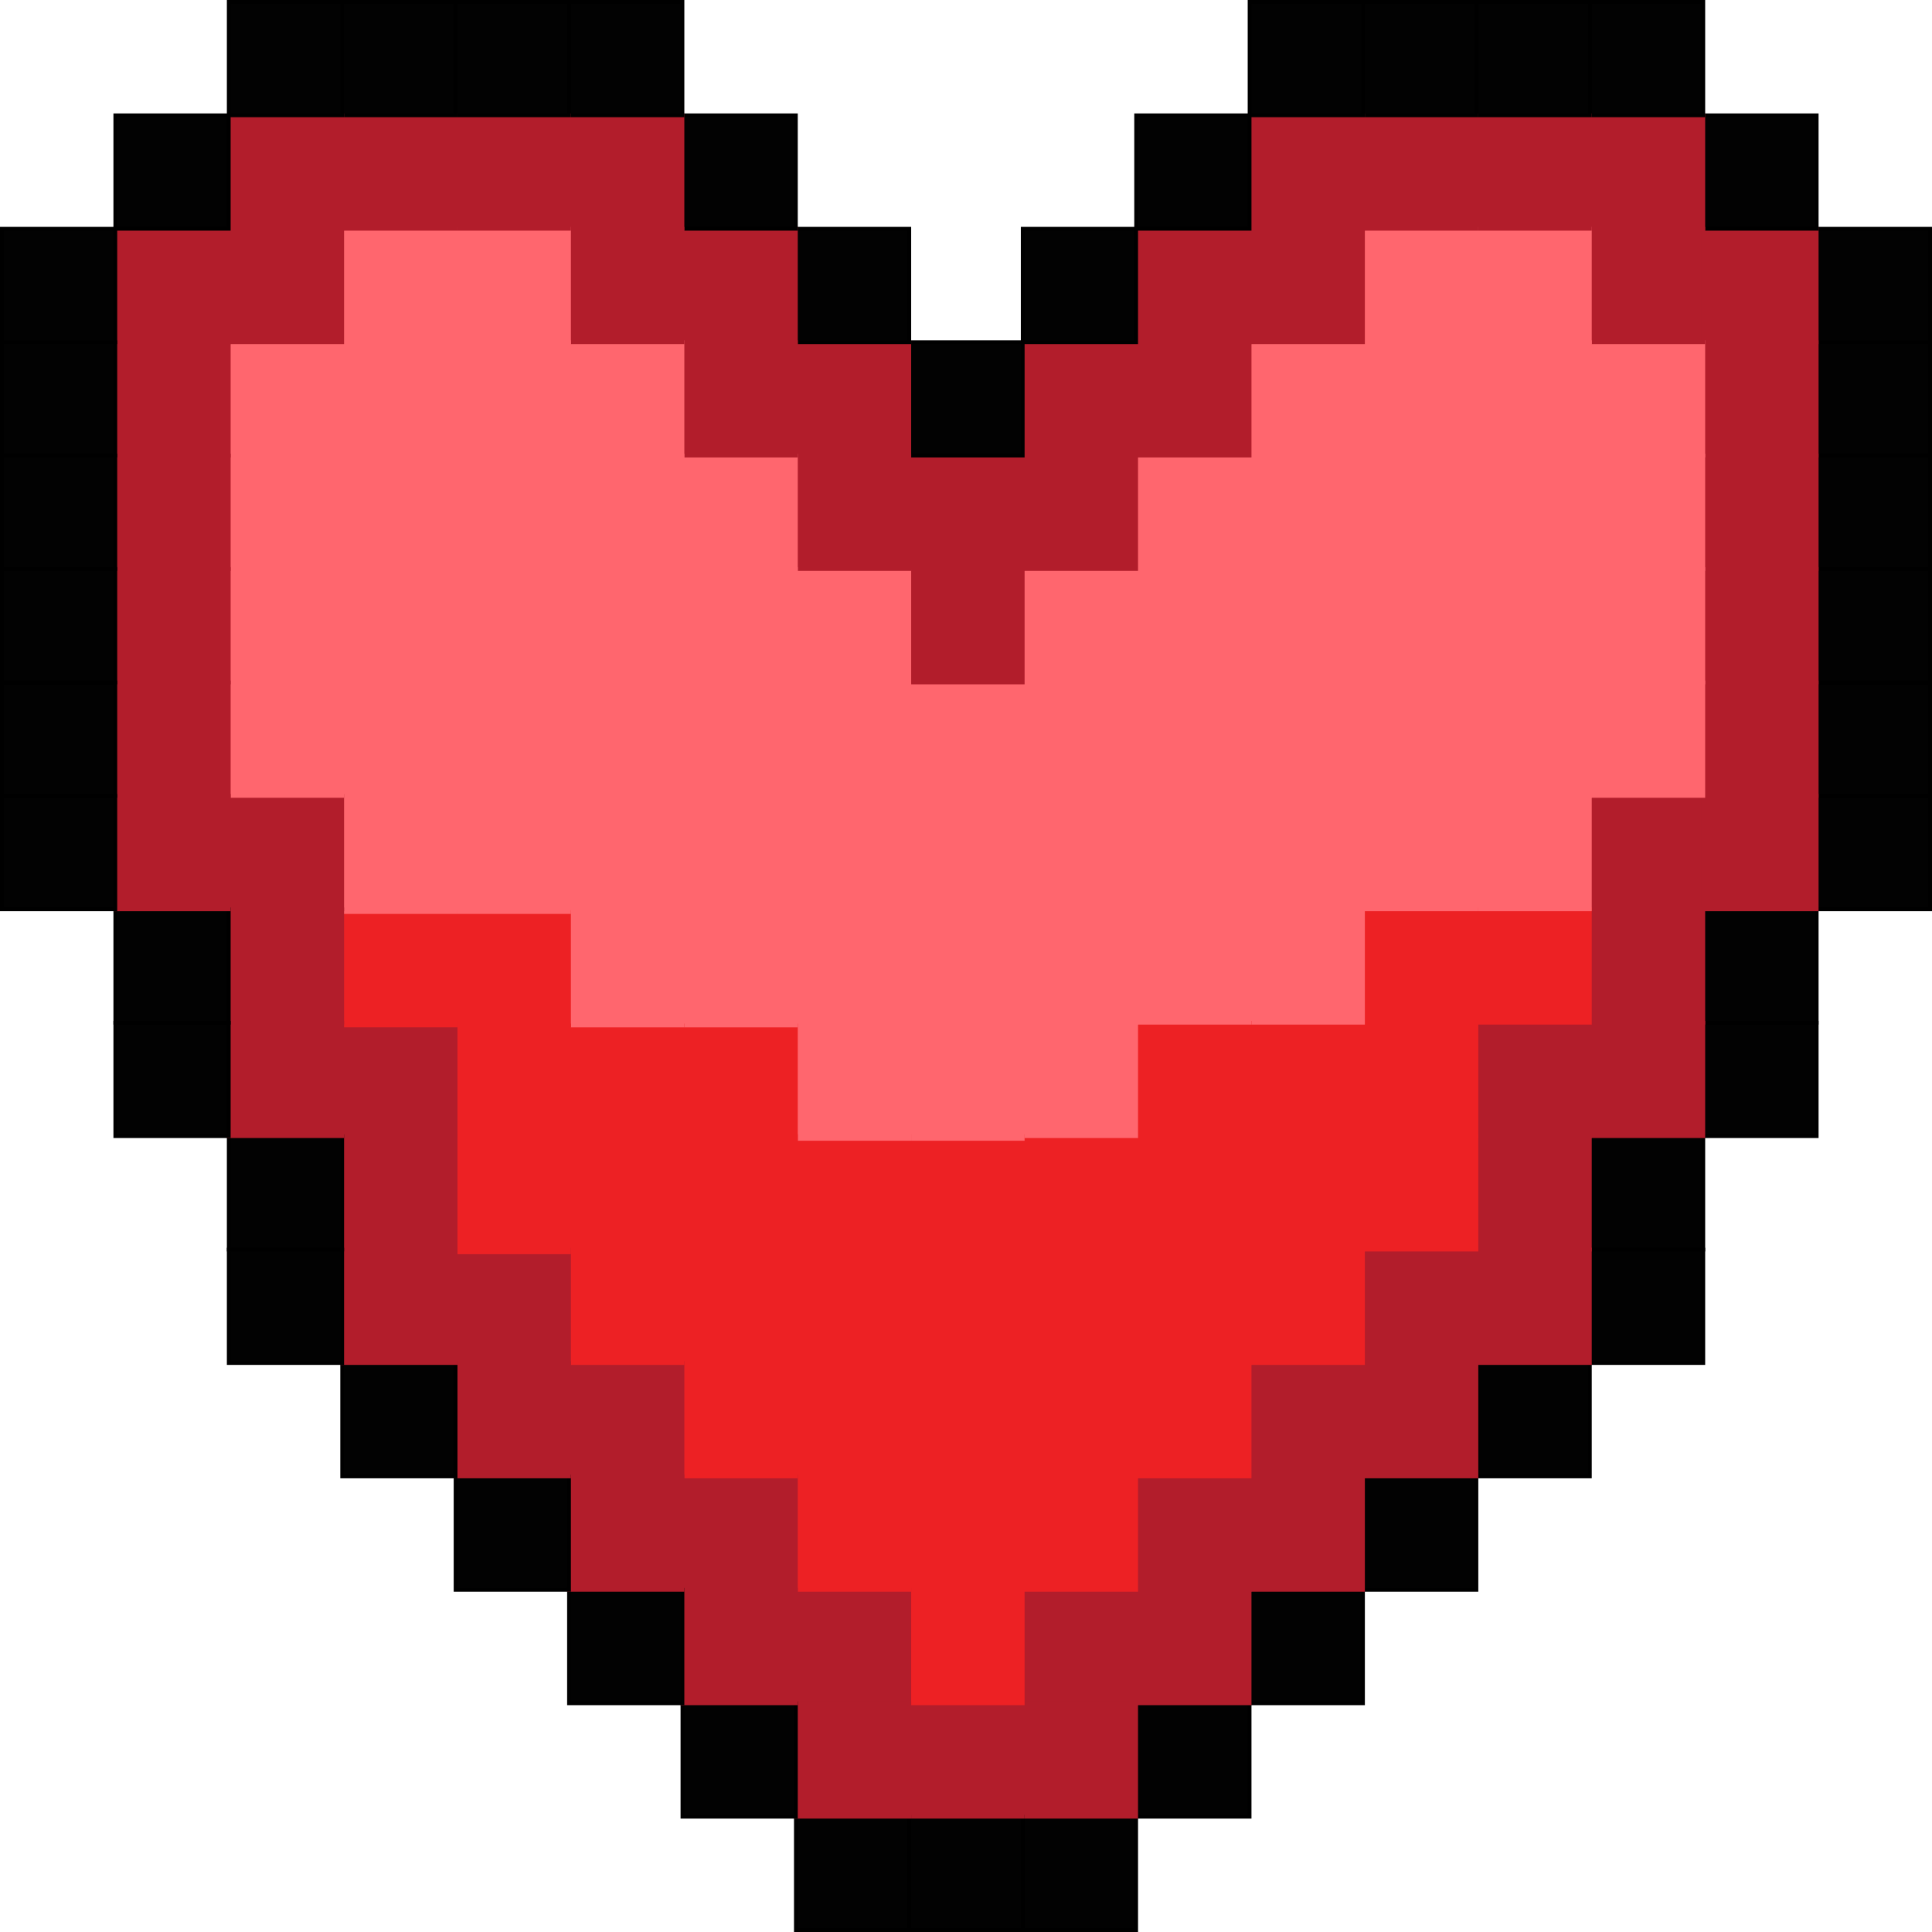
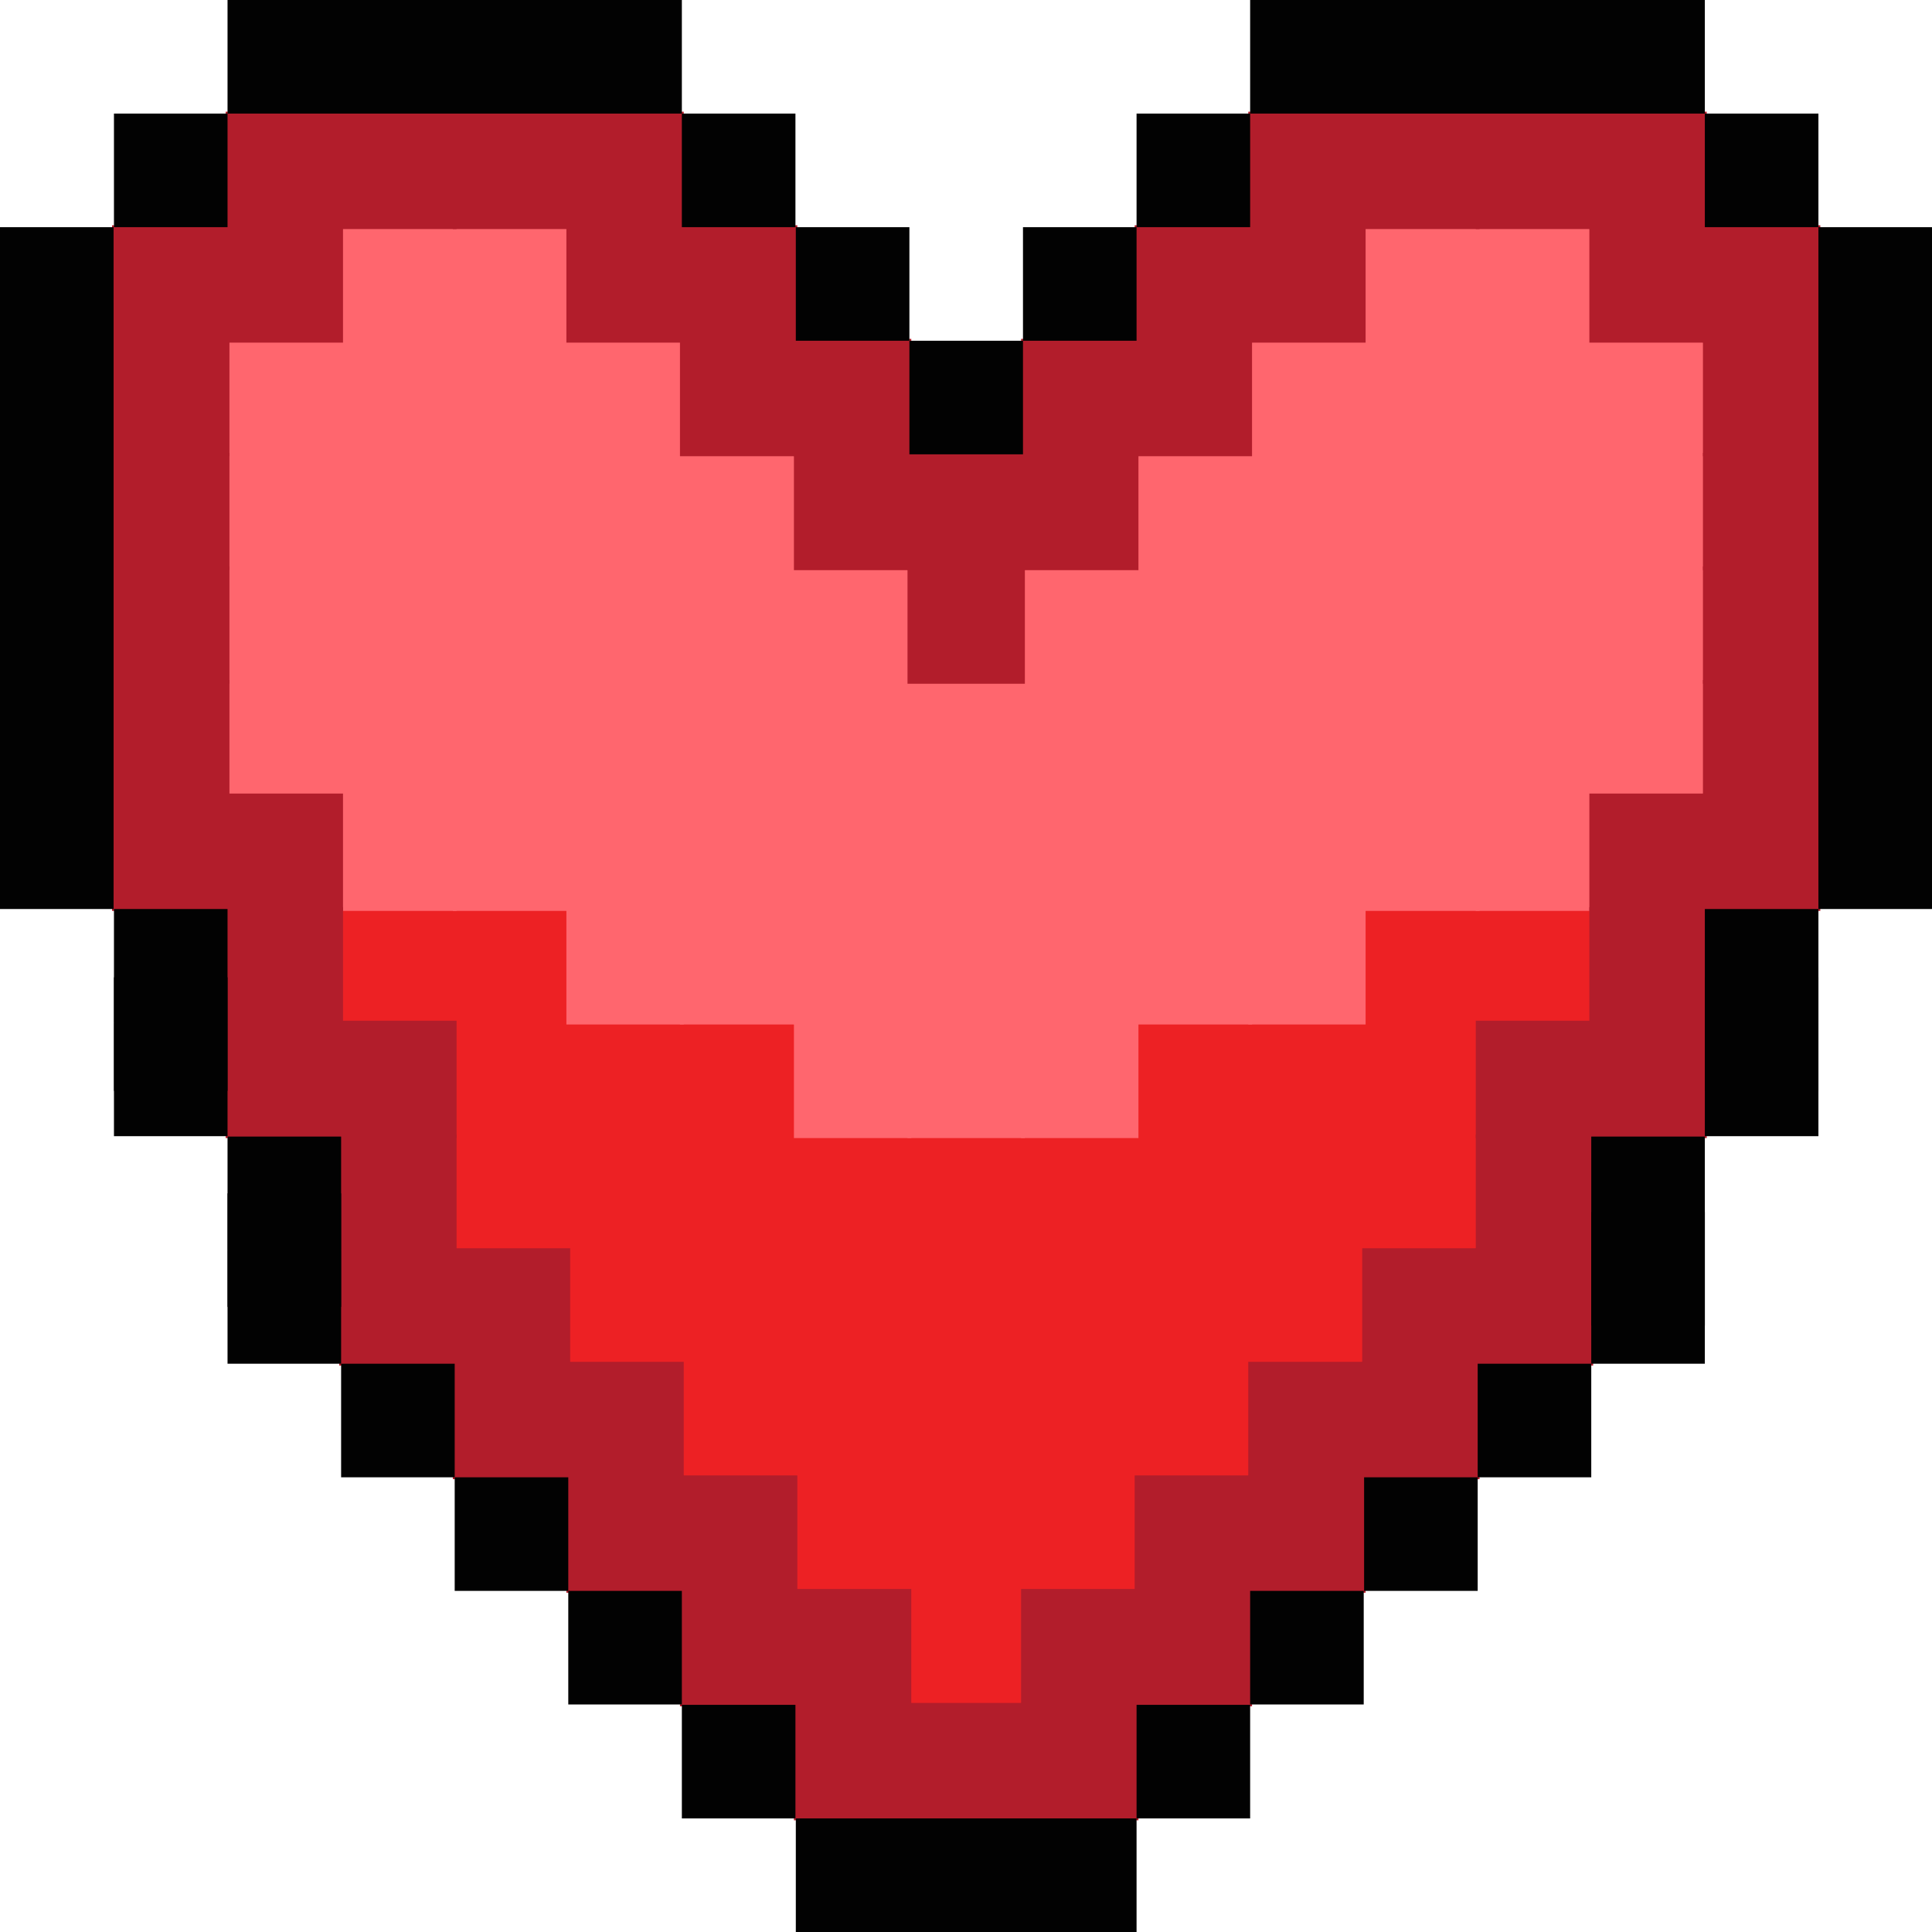
- <svg xmlns="http://www.w3.org/2000/svg" viewBox="0 0 513 513">
+ <svg xmlns="http://www.w3.org/2000/svg" viewBox="0 0 512 512">
  <defs>
-     <style>.a{fill:#020202;stroke:#000;}.a,.b,.c,.d{stroke-miterlimit:10;}.b{fill:#b21d2b;stroke:#b21d2b;}.c{fill:#ff666e;stroke:#ff666e;}.d{fill:#ed2124;stroke:#ed2124;}</style>
+     <style>
+       .a {
+         fill: #ed2124;
+         stroke: #ed2124;
+       }
+ 
+       .a, .b, .c {
+         stroke-miterlimit: 10;
+       }
+ 
+       .b {
+         fill: #ff666e;
+         stroke: #ff666e;
+       }
+ 
+       .c {
+         fill: #b21d2b;
+         stroke: #b21d2b;
+       }
+ 
+       .d {
+         fill: #020202;
+       }
+     </style>
  </defs>
-   <rect class="a" x="482.38" y="211.33" width="30.12" height="30.12" />
-   <rect class="a" x="482.38" y="181.21" width="30.12" height="30.12" />
-   <rect class="a" x="482.38" y="151.09" width="30.12" height="30.12" />
-   <rect class="a" x="482.38" y="120.97" width="30.12" height="30.12" />
-   <rect class="a" x="482.38" y="90.86" width="30.12" height="30.11" />
-   <rect class="a" x="482.38" y="60.74" width="30.12" height="30.12" />
-   <rect class="a" x="452.27" y="271.56" width="30.11" height="30.12" />
-   <rect class="a" x="452.27" y="241.45" width="30.11" height="30.11" />
-   <rect class="b" x="452.27" y="211.33" width="30.11" height="30.12" />
-   <rect class="b" x="452.27" y="181.21" width="30.11" height="30.12" />
-   <rect class="b" x="452.27" y="151.09" width="30.11" height="30.12" />
-   <rect class="b" x="452.27" y="120.97" width="30.11" height="30.12" />
-   <rect class="b" x="452.27" y="90.86" width="30.11" height="30.11" />
-   <rect class="b" x="452.27" y="60.74" width="30.11" height="30.12" />
-   <rect class="a" x="452.27" y="30.62" width="30.11" height="30.12" />
-   <rect class="a" x="422.15" y="331.8" width="30.12" height="30.12" />
-   <rect class="a" x="422.15" y="301.68" width="30.12" height="30.12" />
-   <rect class="b" x="422.15" y="271.56" width="30.12" height="30.12" />
-   <rect class="b" x="422.15" y="241.45" width="30.12" height="30.11" />
-   <rect class="b" x="422.15" y="211.33" width="30.12" height="30.12" />
-   <rect class="c" x="422.15" y="181.21" width="30.12" height="30.12" />
-   <rect class="c" x="422.15" y="151.09" width="30.12" height="30.12" />
-   <rect class="c" x="422.15" y="120.97" width="30.12" height="30.12" />
-   <rect class="c" x="422.15" y="90.86" width="30.12" height="30.11" />
-   <rect class="b" x="422.15" y="60.74" width="30.12" height="30.12" />
-   <rect class="b" x="422.15" y="30.62" width="30.12" height="30.12" />
-   <rect class="a" x="422.15" y="0.5" width="30.12" height="30.12" />
-   <rect class="a" x="392.03" y="361.92" width="30.12" height="30.11" />
-   <rect class="b" x="392.03" y="331.8" width="30.12" height="30.12" />
-   <rect class="b" x="392.03" y="301.68" width="30.12" height="30.12" />
-   <rect class="b" x="392.03" y="271.56" width="30.12" height="30.12" />
-   <rect class="d" x="392.03" y="241.45" width="30.12" height="30.11" />
-   <rect class="c" x="392.03" y="211.33" width="30.12" height="30.12" />
-   <rect class="c" x="392.03" y="181.21" width="30.12" height="30.12" />
-   <rect class="c" x="392.03" y="151.09" width="30.12" height="30.12" />
-   <rect class="c" x="392.03" y="120.97" width="30.12" height="30.12" />
-   <rect class="c" x="392.03" y="90.86" width="30.12" height="30.11" />
-   <rect class="c" x="392.03" y="60.74" width="30.12" height="30.12" />
-   <rect class="b" x="392.03" y="30.62" width="30.12" height="30.12" />
-   <rect class="a" x="392.03" y="0.5" width="30.12" height="30.12" />
-   <rect class="a" x="361.91" y="392.03" width="30.12" height="30.12" />
-   <rect class="b" x="361.91" y="361.92" width="30.12" height="30.11" />
-   <rect class="b" x="361.91" y="331.8" width="30.12" height="30.12" />
-   <rect class="d" x="361.91" y="301.68" width="30.12" height="30.12" />
-   <rect class="d" x="361.91" y="271.56" width="30.12" height="30.12" />
-   <rect class="d" x="361.91" y="241.45" width="30.12" height="30.11" />
-   <rect class="c" x="361.91" y="211.33" width="30.12" height="30.12" />
-   <rect class="c" x="361.91" y="181.21" width="30.12" height="30.12" />
-   <rect class="c" x="361.91" y="151.09" width="30.12" height="30.12" />
-   <rect class="c" x="361.91" y="120.97" width="30.12" height="30.12" />
-   <rect class="c" x="361.91" y="90.86" width="30.12" height="30.11" />
-   <rect class="c" x="361.91" y="60.74" width="30.12" height="30.12" />
-   <rect class="b" x="361.91" y="30.62" width="30.12" height="30.12" />
-   <rect class="a" x="361.91" y="0.5" width="30.12" height="30.12" />
-   <rect class="a" x="331.8" y="422.15" width="30.11" height="30.12" />
-   <rect class="b" x="331.8" y="392.03" width="30.11" height="30.12" />
-   <rect class="b" x="331.8" y="361.92" width="30.11" height="30.11" />
-   <rect class="d" x="331.8" y="331.8" width="30.11" height="30.12" />
-   <rect class="d" x="331.8" y="301.68" width="30.11" height="30.12" />
-   <rect class="d" x="331.8" y="271.56" width="30.11" height="30.12" />
-   <rect class="c" x="331.8" y="241.45" width="30.11" height="30.11" />
-   <rect class="c" x="331.8" y="211.33" width="30.11" height="30.12" />
-   <rect class="c" x="331.8" y="181.21" width="30.11" height="30.12" />
-   <rect class="c" x="331.8" y="151.09" width="30.11" height="30.12" />
-   <rect class="c" x="331.8" y="120.97" width="30.11" height="30.12" />
-   <rect class="c" x="331.8" y="90.86" width="30.11" height="30.11" />
-   <rect class="b" x="331.8" y="60.74" width="30.11" height="30.12" />
-   <rect class="b" x="331.8" y="30.62" width="30.11" height="30.12" />
-   <rect class="a" x="331.8" y="0.5" width="30.11" height="30.12" />
-   <rect class="a" x="301.68" y="452.27" width="30.12" height="30.12" />
-   <rect class="b" x="301.68" y="422.15" width="30.12" height="30.12" />
-   <rect class="b" x="301.68" y="392.03" width="30.12" height="30.12" />
-   <rect class="d" x="301.68" y="361.92" width="30.12" height="30.11" />
-   <rect class="d" x="301.68" y="331.8" width="30.12" height="30.12" />
-   <rect class="d" x="301.68" y="301.68" width="30.12" height="30.12" />
-   <rect class="d" x="301.68" y="271.56" width="30.12" height="30.12" />
-   <rect class="c" x="301.68" y="241.45" width="30.12" height="30.11" />
-   <rect class="c" x="301.68" y="211.33" width="30.12" height="30.12" />
-   <rect class="c" x="301.68" y="181.21" width="30.12" height="30.12" />
-   <rect class="c" x="301.68" y="151.09" width="30.12" height="30.12" />
-   <rect class="c" x="301.68" y="120.97" width="30.12" height="30.12" />
-   <rect class="b" x="301.68" y="90.86" width="30.12" height="30.11" />
-   <rect class="b" x="301.68" y="60.74" width="30.12" height="30.12" />
-   <rect class="a" x="301.68" y="30.62" width="30.12" height="30.12" />
-   <rect class="a" x="271.56" y="482.39" width="30.12" height="30.11" />
-   <rect class="b" x="271.56" y="452.27" width="30.12" height="30.12" />
-   <rect class="b" x="271.56" y="422.15" width="30.12" height="30.12" />
-   <rect class="d" x="271.56" y="392.03" width="30.12" height="30.12" />
-   <rect class="d" x="271.56" y="361.92" width="30.12" height="30.11" />
-   <rect class="d" x="271.56" y="331.8" width="30.12" height="30.12" />
-   <rect class="d" x="271.56" y="301.68" width="30.12" height="30.12" />
-   <rect class="c" x="271.56" y="271.56" width="30.12" height="30.12" />
-   <rect class="c" x="271.56" y="241.45" width="30.12" height="30.11" />
-   <rect class="c" x="271.56" y="211.33" width="30.12" height="30.12" />
-   <rect class="c" x="271.56" y="181.21" width="30.12" height="30.12" />
-   <rect class="c" x="271.56" y="151.09" width="30.12" height="30.12" />
-   <rect class="b" x="271.56" y="120.97" width="30.12" height="30.12" />
-   <rect class="b" x="271.56" y="90.86" width="30.12" height="30.11" />
-   <rect class="a" x="271.56" y="60.74" width="30.12" height="30.12" />
-   <rect class="a" x="241.44" y="482.39" width="30.12" height="30.11" />
-   <rect class="b" x="241.44" y="452.27" width="30.12" height="30.12" />
-   <rect class="d" x="241.44" y="422.15" width="30.12" height="30.12" />
-   <rect class="d" x="241.44" y="392.03" width="30.12" height="30.12" />
-   <rect class="d" x="241.44" y="361.92" width="30.12" height="30.11" />
-   <rect class="d" x="241.44" y="331.8" width="30.12" height="30.12" />
-   <rect class="d" x="241.44" y="301.68" width="30.12" height="30.12" />
-   <rect class="c" x="241.44" y="272.28" width="30.12" height="30.12" />
-   <rect class="c" x="241.44" y="242.17" width="30.12" height="30.11" />
-   <rect class="c" x="241.44" y="211.33" width="30.12" height="30.12" />
-   <rect class="c" x="241.44" y="181.21" width="30.12" height="30.12" />
-   <rect class="b" x="241.44" y="151.09" width="30.12" height="30.12" />
-   <rect class="b" x="241.44" y="120.97" width="30.12" height="30.12" />
-   <rect class="a" x="241.44" y="90.86" width="30.12" height="30.11" />
-   <rect class="a" x="211.33" y="482.39" width="30.11" height="30.11" />
-   <rect class="b" x="211.33" y="452.27" width="30.11" height="30.12" />
-   <rect class="b" x="211.33" y="422.15" width="30.11" height="30.12" />
-   <rect class="d" x="211.33" y="392.03" width="30.11" height="30.12" />
-   <rect class="d" x="211.33" y="361.92" width="30.11" height="30.11" />
-   <rect class="d" x="211.33" y="331.8" width="30.11" height="30.12" />
-   <rect class="d" x="211.33" y="301.68" width="30.11" height="30.12" />
-   <rect class="c" x="211.33" y="272.28" width="30.11" height="30.12" />
-   <rect class="c" x="211.33" y="242.17" width="30.11" height="30.11" />
-   <rect class="c" x="211.33" y="212.05" width="30.11" height="30.12" />
-   <rect class="c" x="211.33" y="181.93" width="30.11" height="30.12" />
-   <rect class="c" x="211.33" y="151.81" width="30.11" height="30.12" />
-   <rect class="b" x="211.33" y="120.97" width="30.11" height="30.12" />
-   <rect class="b" x="211.33" y="90.86" width="30.11" height="30.11" />
-   <rect class="a" x="211.33" y="60.74" width="30.11" height="30.12" />
-   <rect class="a" x="181.21" y="452.27" width="30.12" height="30.12" />
-   <rect class="b" x="181.21" y="422.15" width="30.12" height="30.12" />
-   <rect class="b" x="181.21" y="392.03" width="30.12" height="30.12" />
-   <rect class="d" x="181.21" y="361.92" width="30.12" height="30.11" />
-   <rect class="d" x="181.21" y="331.8" width="30.12" height="30.12" />
-   <rect class="d" x="181.21" y="301.68" width="30.12" height="30.12" />
-   <rect class="d" x="181.21" y="272.28" width="30.12" height="30.12" />
-   <rect class="c" x="181.21" y="242.17" width="30.12" height="30.11" />
-   <rect class="c" x="181.21" y="212.05" width="30.12" height="30.12" />
-   <rect class="c" x="181.21" y="181.21" width="30.12" height="30.12" />
-   <rect class="c" x="181.21" y="151.09" width="30.12" height="30.12" />
-   <rect class="c" x="181.21" y="120.97" width="30.12" height="30.12" />
-   <rect class="b" x="181.21" y="90.86" width="30.12" height="30.11" />
-   <rect class="b" x="181.21" y="60.74" width="30.12" height="30.12" />
-   <rect class="a" x="181.21" y="30.62" width="30.12" height="30.12" />
-   <rect class="a" x="151.09" y="422.15" width="30.12" height="30.12" />
-   <rect class="b" x="151.09" y="392.03" width="30.12" height="30.12" />
-   <rect class="b" x="151.09" y="361.92" width="30.12" height="30.11" />
-   <rect class="d" x="151.09" y="331.8" width="30.12" height="30.12" />
-   <rect class="d" x="151.09" y="302.4" width="30.12" height="30.12" />
-   <rect class="d" x="151.09" y="272.28" width="30.12" height="30.12" />
-   <rect class="c" x="151.09" y="242.17" width="30.12" height="30.11" />
-   <rect class="c" x="151.09" y="212.05" width="30.12" height="30.12" />
-   <rect class="c" x="151.09" y="181.21" width="30.12" height="30.12" />
-   <rect class="c" x="151.09" y="151.09" width="30.12" height="30.12" />
-   <rect class="c" x="151.09" y="120.97" width="30.12" height="30.12" />
-   <rect class="c" x="151.09" y="90.86" width="30.12" height="30.11" />
-   <rect class="b" x="151.09" y="60.74" width="30.12" height="30.12" />
-   <rect class="b" x="151.09" y="30.62" width="30.12" height="30.12" />
-   <rect class="a" x="151.09" y="0.5" width="30.12" height="30.12" />
-   <rect class="a" x="120.97" y="392.03" width="30.12" height="30.12" />
-   <rect class="b" x="120.97" y="361.92" width="30.12" height="30.11" />
-   <rect class="b" x="120.97" y="331.8" width="30.12" height="30.12" />
-   <rect class="d" x="120.97" y="302.4" width="30.12" height="30.12" />
-   <rect class="d" x="120.97" y="272.28" width="30.12" height="30.12" />
-   <rect class="d" x="120.97" y="242.16" width="30.12" height="30.11" />
-   <rect class="c" x="120.97" y="212.05" width="30.12" height="30.12" />
-   <rect class="c" x="120.97" y="181.21" width="30.12" height="30.12" />
-   <rect class="c" x="120.97" y="151.09" width="30.12" height="30.12" />
-   <rect class="c" x="120.97" y="120.97" width="30.12" height="30.12" />
-   <rect class="c" x="120.97" y="90.86" width="30.12" height="30.11" />
-   <rect class="c" x="120.97" y="60.74" width="30.12" height="30.12" />
-   <rect class="b" x="120.97" y="30.62" width="30.12" height="30.12" />
-   <rect class="a" x="120.97" y="0.5" width="30.12" height="30.12" />
-   <rect class="a" x="90.86" y="361.92" width="30.11" height="30.11" />
-   <rect class="b" x="90.86" y="331.8" width="30.11" height="30.12" />
-   <rect class="b" x="90.86" y="301.68" width="30.11" height="30.12" />
-   <rect class="b" x="90.86" y="271.56" width="30.11" height="30.12" />
-   <rect class="d" x="90.86" y="242.16" width="30.11" height="30.11" />
-   <rect class="c" x="90.86" y="212.05" width="30.11" height="30.12" />
-   <rect class="c" x="90.86" y="181.21" width="30.11" height="30.12" />
-   <rect class="c" x="90.86" y="151.09" width="30.11" height="30.12" />
-   <rect class="c" x="90.86" y="120.97" width="30.11" height="30.12" />
-   <rect class="c" x="90.86" y="90.86" width="30.11" height="30.11" />
-   <rect class="c" x="90.86" y="60.74" width="30.11" height="30.12" />
-   <rect class="b" x="90.86" y="30.62" width="30.11" height="30.12" />
-   <rect class="a" x="90.86" y="0.5" width="30.11" height="30.12" />
-   <rect class="a" x="60.74" y="331.8" width="30.12" height="30.12" />
-   <rect class="a" x="60.74" y="301.68" width="30.12" height="30.12" />
-   <rect class="b" x="60.74" y="271.56" width="30.12" height="30.12" />
-   <rect class="b" x="60.74" y="241.45" width="30.12" height="30.11" />
-   <rect class="b" x="60.74" y="211.33" width="30.12" height="30.12" />
-   <rect class="c" x="60.74" y="181.21" width="30.12" height="30.12" />
-   <rect class="c" x="60.74" y="151.09" width="30.12" height="30.12" />
-   <rect class="c" x="60.74" y="120.97" width="30.12" height="30.12" />
-   <rect class="c" x="60.74" y="90.86" width="30.12" height="30.11" />
-   <rect class="b" x="60.74" y="60.74" width="30.12" height="30.12" />
-   <rect class="b" x="60.74" y="30.62" width="30.12" height="30.12" />
-   <rect class="a" x="60.74" y="0.5" width="30.12" height="30.12" />
-   <rect class="a" x="30.62" y="271.56" width="30.12" height="30.12" />
-   <rect class="a" x="30.62" y="241.45" width="30.12" height="30.11" />
-   <rect class="b" x="30.62" y="211.33" width="30.12" height="30.12" />
-   <rect class="b" x="30.62" y="181.21" width="30.12" height="30.12" />
-   <rect class="b" x="30.62" y="151.09" width="30.12" height="30.12" />
-   <rect class="b" x="30.62" y="120.97" width="30.12" height="30.12" />
-   <rect class="b" x="30.62" y="90.86" width="30.12" height="30.11" />
-   <rect class="b" x="30.62" y="60.74" width="30.12" height="30.12" />
-   <rect class="a" x="30.62" y="30.62" width="30.12" height="30.12" />
-   <rect class="a" x="0.5" y="211.33" width="30.12" height="30.12" />
-   <rect class="a" x="0.5" y="181.21" width="30.12" height="30.12" />
-   <rect class="a" x="0.5" y="151.09" width="30.12" height="30.12" />
-   <rect class="a" x="0.5" y="120.97" width="30.12" height="30.12" />
-   <rect class="a" x="0.5" y="90.86" width="30.12" height="30.11" />
-   <rect class="a" x="0.5" y="60.74" width="30.12" height="30.12" />
+   <g>
+     <g>
+       <rect class="a" x="90.4" y="240.9" width="30.1" height="30.1" />
+       <rect class="a" x="120.5" y="301.2" width="30.1" height="30.1" />
+       <rect class="a" x="120.5" y="271" width="30.1" height="30.1" />
+       <rect class="a" x="120.5" y="240.9" width="30.1" height="30.1" />
+       <rect class="a" x="150.6" y="331.3" width="30.1" height="30.1" />
+       <rect class="a" x="150.6" y="301.2" width="30.1" height="30.1" />
+       <rect class="a" x="150.6" y="271" width="30.1" height="30.1" />
+       <rect class="a" x="180.7" y="361.4" width="30.1" height="30.1" />
+       <rect class="a" x="180.7" y="331.3" width="30.1" height="30.1" />
+       <rect class="a" x="180.7" y="301.2" width="30.1" height="30.1" />
+       <rect class="a" x="180.7" y="271" width="30.1" height="30.1" />
+       <rect class="a" x="210.9" y="391.5" width="30.1" height="30.1" />
+       <rect class="a" x="210.9" y="361.4" width="30.1" height="30.1" />
+       <rect class="a" x="210.9" y="331.3" width="30.1" height="30.1" />
+       <rect class="a" x="210.9" y="301.2" width="30.1" height="30.1" />
+       <rect class="a" x="241" y="421.6" width="30.1" height="30.1" />
+       <rect class="a" x="241" y="391.5" width="30.1" height="30.1" />
+       <rect class="a" x="241" y="361.4" width="30.1" height="30.1" />
+       <rect class="a" x="241" y="331.3" width="30.1" height="30.1" />
+       <rect class="a" x="241" y="301.2" width="30.1" height="30.1" />
+       <rect class="a" x="271.1" y="391.5" width="30.1" height="30.1" />
+       <rect class="a" x="271.1" y="361.4" width="30.1" height="30.1" />
+       <rect class="a" x="271.1" y="331.3" width="30.1" height="30.1" />
+       <rect class="a" x="271.1" y="301.2" width="30.1" height="30.1" />
+       <rect class="a" x="301.2" y="361.4" width="30.1" height="30.1" />
+       <rect class="a" x="301.2" y="331.3" width="30.1" height="30.1" />
+       <rect class="a" x="301.2" y="301.2" width="30.1" height="30.1" />
+       <rect class="a" x="301.2" y="271" width="30.1" height="30.1" />
+       <rect class="a" x="331.3" y="331.3" width="30.1" height="30.1" />
+       <rect class="a" x="331.3" y="301.2" width="30.1" height="30.1" />
+       <rect class="a" x="331.3" y="271" width="30.1" height="30.1" />
+       <rect class="a" x="361.5" y="301.2" width="30.1" height="30.1" />
+       <rect class="a" x="361.5" y="271" width="30.1" height="30.1" />
+       <rect class="a" x="361.5" y="240.9" width="30.1" height="30.1" />
+       <rect class="a" x="391.6" y="240.9" width="30.1" height="30.1" />
+     </g>
+     <g>
+       <rect class="b" x="60.3" y="90.3" width="30.1" height="30.1" />
+       <rect class="b" x="60.3" y="180.7" width="30.1" height="30.1" />
+       <rect class="b" x="60.3" y="150.6" width="30.1" height="30.1" />
+       <rect class="b" x="60.3" y="120.5" width="30.1" height="30.1" />
+       <rect class="b" x="90.4" y="210.8" width="30.1" height="30.1" />
+       <rect class="b" x="90.4" y="180.7" width="30.1" height="30.1" />
+       <rect class="b" x="90.4" y="150.6" width="30.1" height="30.1" />
+       <rect class="b" x="90.4" y="120.5" width="30.1" height="30.1" />
+       <rect class="b" x="90.4" y="90.3" width="30.1" height="30.1" />
+       <rect class="b" x="90.4" y="60.2" width="30.1" height="30.1" />
+       <rect class="b" x="120.5" y="210.8" width="30.1" height="30.1" />
+       <rect class="b" x="120.5" y="180.7" width="30.1" height="30.1" />
+       <rect class="b" x="120.5" y="150.6" width="30.1" height="30.1" />
+       <rect class="b" x="120.5" y="120.5" width="30.1" height="30.1" />
+       <rect class="b" x="120.5" y="90.3" width="30.1" height="30.1" />
+       <rect class="b" x="120.5" y="60.2" width="30.1" height="30.1" />
+       <rect class="b" x="150.6" y="240.9" width="30.1" height="30.1" />
+       <rect class="b" x="150.6" y="210.8" width="30.1" height="30.1" />
+       <rect class="b" x="150.6" y="180.7" width="30.1" height="30.1" />
+       <rect class="b" x="150.6" y="150.6" width="30.1" height="30.1" />
+       <rect class="b" x="150.6" y="120.5" width="30.1" height="30.1" />
+       <rect class="b" x="150.6" y="90.3" width="30.1" height="30.1" />
+       <rect class="b" x="180.7" y="240.9" width="30.1" height="30.1" />
+       <rect class="b" x="180.7" y="210.8" width="30.1" height="30.1" />
+       <rect class="b" x="180.7" y="180.7" width="30.1" height="30.1" />
+       <rect class="b" x="180.7" y="150.6" width="30.1" height="30.1" />
+       <rect class="b" x="180.7" y="120.5" width="30.1" height="30.1" />
+       <rect class="b" x="210.9" y="271" width="30.1" height="30.1" />
+       <rect class="b" x="210.9" y="240.9" width="30.1" height="30.1" />
+       <rect class="b" x="210.9" y="210.8" width="30.1" height="30.1" />
+       <rect class="b" x="210.9" y="180.7" width="30.1" height="30.1" />
+       <rect class="b" x="210.9" y="150.6" width="30.1" height="30.1" />
+       <rect class="b" x="241" y="271" width="30.1" height="30.1" />
+       <rect class="b" x="241" y="240.9" width="30.1" height="30.1" />
+       <rect class="b" x="241" y="210.8" width="30.1" height="30.1" />
+       <rect class="b" x="241" y="180.7" width="30.1" height="30.1" />
+       <rect class="b" x="271.1" y="271" width="30.1" height="30.1" />
+       <rect class="b" x="271.1" y="240.9" width="30.1" height="30.1" />
+       <rect class="b" x="271.1" y="210.8" width="30.1" height="30.1" />
+       <rect class="b" x="271.1" y="180.7" width="30.1" height="30.1" />
+       <rect class="b" x="271.1" y="150.6" width="30.1" height="30.1" />
+       <rect class="b" x="301.2" y="240.9" width="30.1" height="30.1" />
+       <rect class="b" x="301.2" y="210.8" width="30.1" height="30.1" />
+       <rect class="b" x="301.2" y="180.7" width="30.1" height="30.1" />
+       <rect class="b" x="301.2" y="150.6" width="30.1" height="30.1" />
+       <rect class="b" x="301.2" y="120.5" width="30.1" height="30.1" />
+       <rect class="b" x="331.3" y="240.9" width="30.1" height="30.1" />
+       <rect class="b" x="331.3" y="210.8" width="30.1" height="30.1" />
+       <rect class="b" x="331.3" y="180.7" width="30.1" height="30.1" />
+       <rect class="b" x="331.3" y="150.6" width="30.1" height="30.1" />
+       <rect class="b" x="331.3" y="120.5" width="30.1" height="30.1" />
+       <rect class="b" x="331.3" y="90.3" width="30.1" height="30.1" />
+       <rect class="b" x="361.5" y="210.8" width="30.1" height="30.1" />
+       <rect class="b" x="361.5" y="180.7" width="30.1" height="30.1" />
+       <rect class="b" x="361.5" y="150.6" width="30.1" height="30.1" />
+       <rect class="b" x="361.5" y="120.5" width="30.1" height="30.1" />
+       <rect class="b" x="361.5" y="90.3" width="30.1" height="30.1" />
+       <rect class="b" x="361.5" y="60.2" width="30.1" height="30.1" />
+       <rect class="b" x="391.6" y="210.8" width="30.1" height="30.1" />
+       <rect class="b" x="391.6" y="180.7" width="30.1" height="30.1" />
+       <rect class="b" x="391.6" y="150.6" width="30.1" height="30.1" />
+       <rect class="b" x="391.6" y="120.5" width="30.1" height="30.1" />
+       <rect class="b" x="391.6" y="90.3" width="30.1" height="30.1" />
+       <rect class="b" x="391.6" y="60.2" width="30.1" height="30.1" />
+       <rect class="b" x="421.7" y="180.7" width="30.1" height="30.1" />
+       <rect class="b" x="421.7" y="150.6" width="30.1" height="30.1" />
+       <rect class="b" x="421.7" y="120.5" width="30.1" height="30.1" />
+       <rect class="b" x="421.7" y="90.3" width="30.1" height="30.1" />
+     </g>
+     <g>
+       <rect class="c" x="30.2" y="60.2" width="30.1" height="30.1" />
+       <rect class="c" x="60.3" y="60.2" width="30.1" height="30.1" />
+       <rect class="c" x="60.3" y="30.1" width="30.1" height="30.1" />
+       <rect class="c" x="30.2" y="210.8" width="30.1" height="30.1" />
+       <rect class="c" x="30.2" y="180.7" width="30.1" height="30.1" />
+       <rect class="c" x="30.2" y="150.6" width="30.1" height="30.1" />
+       <rect class="c" x="30.2" y="120.5" width="30.1" height="30.1" />
+       <rect class="c" x="30.2" y="90.3" width="30.1" height="30.1" />
+       <rect class="c" x="60.3" y="271" width="30.1" height="30.1" />
+       <rect class="c" x="60.3" y="240.9" width="30.1" height="30.1" />
+       <rect class="c" x="60.3" y="210.8" width="30.1" height="30.1" />
+       <rect class="c" x="90.4" y="30.1" width="30.1" height="30.1" />
+       <rect class="c" x="90.4" y="331.3" width="30.1" height="30.1" />
+       <rect class="c" x="90.4" y="301.2" width="30.1" height="30.1" />
+       <rect class="c" x="90.4" y="271" width="30.1" height="30.1" />
+       <rect class="c" x="120.5" y="30.1" width="30.1" height="30.1" />
+       <rect class="c" x="120.5" y="361.4" width="30.1" height="30.1" />
+       <rect class="c" x="120.5" y="331.3" width="30.1" height="30.1" />
+       <rect class="c" x="150.6" y="60.2" width="30.1" height="30.1" />
+       <rect class="c" x="150.6" y="30.1" width="30.1" height="30.1" />
+       <rect class="c" x="150.6" y="391.5" width="30.1" height="30.1" />
+       <rect class="c" x="150.6" y="361.4" width="30.1" height="30.1" />
+       <rect class="c" x="180.7" y="90.3" width="30.1" height="30.1" />
+       <rect class="c" x="180.7" y="60.2" width="30.1" height="30.1" />
+       <rect class="c" x="180.7" y="421.6" width="30.1" height="30.1" />
+       <rect class="c" x="180.7" y="391.5" width="30.1" height="30.1" />
+       <rect class="c" x="210.9" y="120.5" width="30.1" height="30.1" />
+       <rect class="c" x="210.9" y="90.3" width="30.1" height="30.1" />
+       <rect class="c" x="210.9" y="451.8" width="30.1" height="30.1" />
+       <rect class="c" x="210.9" y="421.6" width="30.1" height="30.1" />
+       <rect class="c" x="241" y="150.6" width="30.1" height="30.1" />
+       <rect class="c" x="241" y="120.5" width="30.1" height="30.1" />
+       <rect class="c" x="241" y="451.8" width="30.1" height="30.1" />
+       <rect class="c" x="271.1" y="120.5" width="30.1" height="30.1" />
+       <rect class="c" x="271.1" y="90.3" width="30.1" height="30.1" />
+       <rect class="c" x="271.1" y="451.8" width="30.1" height="30.1" />
+       <rect class="c" x="271.1" y="421.6" width="30.1" height="30.1" />
+       <rect class="c" x="301.2" y="90.3" width="30.1" height="30.1" />
+       <rect class="c" x="301.2" y="60.2" width="30.1" height="30.1" />
+       <rect class="c" x="301.2" y="421.6" width="30.1" height="30.1" />
+       <rect class="c" x="301.2" y="391.5" width="30.1" height="30.1" />
+       <rect class="c" x="331.3" y="60.2" width="30.1" height="30.1" />
+       <rect class="c" x="331.3" y="30.1" width="30.1" height="30.1" />
+       <rect class="c" x="331.3" y="391.5" width="30.1" height="30.1" />
+       <rect class="c" x="331.3" y="361.4" width="30.1" height="30.1" />
+       <rect class="c" x="361.5" y="30.1" width="30.1" height="30.1" />
+       <rect class="c" x="361.5" y="361.4" width="30.1" height="30.1" />
+       <rect class="c" x="361.5" y="331.3" width="30.1" height="30.1" />
+       <rect class="c" x="391.6" y="30.1" width="30.1" height="30.1" />
+       <rect class="c" x="391.6" y="331.3" width="30.1" height="30.1" />
+       <rect class="c" x="391.6" y="301.2" width="30.1" height="30.1" />
+       <rect class="c" x="391.6" y="271" width="30.1" height="30.1" />
+       <rect class="c" x="421.7" y="60.2" width="30.1" height="30.1" />
+       <rect class="c" x="421.7" y="30.1" width="30.1" height="30.1" />
+       <rect class="c" x="421.7" y="271" width="30.1" height="30.1" />
+       <rect class="c" x="421.7" y="240.9" width="30.1" height="30.1" />
+       <rect class="c" x="421.7" y="210.8" width="30.1" height="30.1" />
+       <rect class="c" x="451.8" y="210.8" width="30.1" height="30.1" />
+       <rect class="c" x="451.8" y="180.7" width="30.1" height="30.1" />
+       <rect class="c" x="451.8" y="150.6" width="30.1" height="30.1" />
+       <rect class="c" x="451.8" y="120.5" width="30.1" height="30.1" />
+       <rect class="c" x="451.8" y="90.3" width="30.1" height="30.1" />
+       <rect class="c" x="451.8" y="60.2" width="30.1" height="30.1" />
+     </g>
+     <g>
+       <rect class="d" y="60.2" width="30.1" height="30.1" />
+       <rect class="d" x="30.2" y="30.1" width="30.1" height="30.1" />
+       <rect class="d" y="210.8" width="30.1" height="30.1" />
+       <rect class="d" y="198.32" width="30.1" height="30.1" />
+       <rect class="d" y="180.7" width="30.1" height="30.1" />
+       <rect class="d" y="168.22" width="30.1" height="30.1" />
+       <rect class="d" y="150.6" width="30.1" height="30.1" />
+       <rect class="d" y="138.12" width="30.1" height="30.1" />
+       <rect class="d" y="120.5" width="30.1" height="30.1" />
+       <rect class="d" y="110.42" width="30.1" height="30.1" />
+       <rect class="d" y="90.3" width="30.1" height="30.1" />
+       <rect class="d" y="80.32" width="30.1" height="30.1" />
+       <rect class="d" x="60.3" width="30.1" height="30.1" />
+       <rect class="d" x="79.5" width="30.1" height="30.1" />
+       <rect class="d" x="30.2" y="271" width="30.1" height="30.1" />
+       <rect class="d" x="30.2" y="259" width="30.1" height="30.1" />
+       <rect class="d" x="30.2" y="240.9" width="30.1" height="30.1" />
+       <rect class="d" x="90.4" width="30.1" height="30.1" />
+       <rect class="d" x="105.45" width="30.1" height="30.1" />
+       <rect class="d" x="60.3" y="331.3" width="30.1" height="30.1" />
+       <rect class="d" x="60.3" y="316.25" width="30.1" height="30.1" />
+       <rect class="d" x="60.3" y="301.2" width="30.1" height="30.1" />
+       <rect class="d" x="120.5" width="30.1" height="30.1" />
+       <rect class="d" x="135.55" width="30.1" height="30.1" />
+       <rect class="d" x="90.4" y="361.4" width="30.1" height="30.1" />
+       <rect class="d" x="150.6" width="30.1" height="30.1" />
+       <rect class="d" x="120.5" y="391.5" width="30.1" height="30.1" />
+       <rect class="d" x="180.7" y="30.1" width="30.1" height="30.1" />
+       <rect class="d" x="150.6" y="421.6" width="30.1" height="30.1" />
+       <rect class="d" x="210.9" y="60.2" width="30.1" height="30.1" />
+       <rect class="d" x="180.7" y="451.8" width="30.1" height="30.1" />
+       <rect class="d" x="241" y="90.3" width="30.1" height="30.1" />
+       <rect class="d" x="210.9" y="481.9" width="30.1" height="30.1" />
+       <rect class="d" x="271.1" y="60.2" width="30.1" height="30.1" />
+       <rect class="d" x="241" y="481.9" width="30.1" height="30.1" />
+       <rect class="d" x="253.96" y="481.9" width="30.1" height="30.1" />
+       <rect class="d" x="229" y="481.9" width="30.1" height="30.1" />
+       <rect class="d" x="301.2" y="30.1" width="30.1" height="30.1" />
+       <rect class="d" x="271.1" y="481.9" width="30.1" height="30.1" />
+       <rect class="d" x="331.3" width="30.1" height="30.1" />
+       <rect class="d" x="301.2" y="451.8" width="30.1" height="30.1" />
+       <rect class="d" x="361.5" width="30.1" height="30.1" />
+       <rect class="d" x="350.46" width="30.1" height="30.1" />
+       <rect class="d" x="331.3" y="421.6" width="30.1" height="30.1" />
+       <rect class="d" x="391.6" width="30.1" height="30.1" />
+       <rect class="d" x="380.56" width="30.1" height="30.1" />
+       <rect class="d" x="361.5" y="391.5" width="30.1" height="30.1" />
+       <rect class="d" x="421.7" width="30.1" height="30.1" />
+       <rect class="d" x="413.06" width="30.1" height="30.1" />
+       <rect class="d" x="391.6" y="361.4" width="30.1" height="30.1" />
+       <rect class="d" x="451.8" y="30.1" width="30.1" height="30.1" />
+       <rect class="d" x="421.7" y="331.3" width="30.1" height="30.1" />
+       <rect class="d" x="421.7" y="321.22" width="30.1" height="30.1" />
+       <rect class="d" x="421.7" y="301.2" width="30.1" height="30.1" />
+       <rect class="d" x="481.9" y="210.8" width="30.1" height="30.1" />
+       <rect class="d" x="481.9" y="198.32" width="30.1" height="30.1" />
+       <rect class="d" x="481.9" y="180.7" width="30.1" height="30.1" />
+       <rect class="d" x="481.9" y="170.14" width="30.1" height="30.1" />
+       <rect class="d" x="481.9" y="150.6" width="30.1" height="30.1" />
+       <rect class="d" x="481.9" y="140.04" width="30.1" height="30.1" />
+       <rect class="d" x="481.9" y="120.5" width="30.1" height="30.1" />
+       <rect class="d" x="481.9" y="109.94" width="30.1" height="30.1" />
+       <rect class="d" x="481.9" y="90.3" width="30.1" height="30.1" />
+       <rect class="d" x="481.9" y="82.14" width="30.1" height="30.1" />
+       <rect class="d" x="481.9" y="60.2" width="30.1" height="30.1" />
+       <rect class="d" x="451.8" y="271" width="30.1" height="30.1" />
+       <rect class="d" x="451.8" y="259" width="30.1" height="30.1" />
+       <rect class="d" x="451.8" y="240.9" width="30.1" height="30.1" />
+     </g>
+   </g>
</svg>
